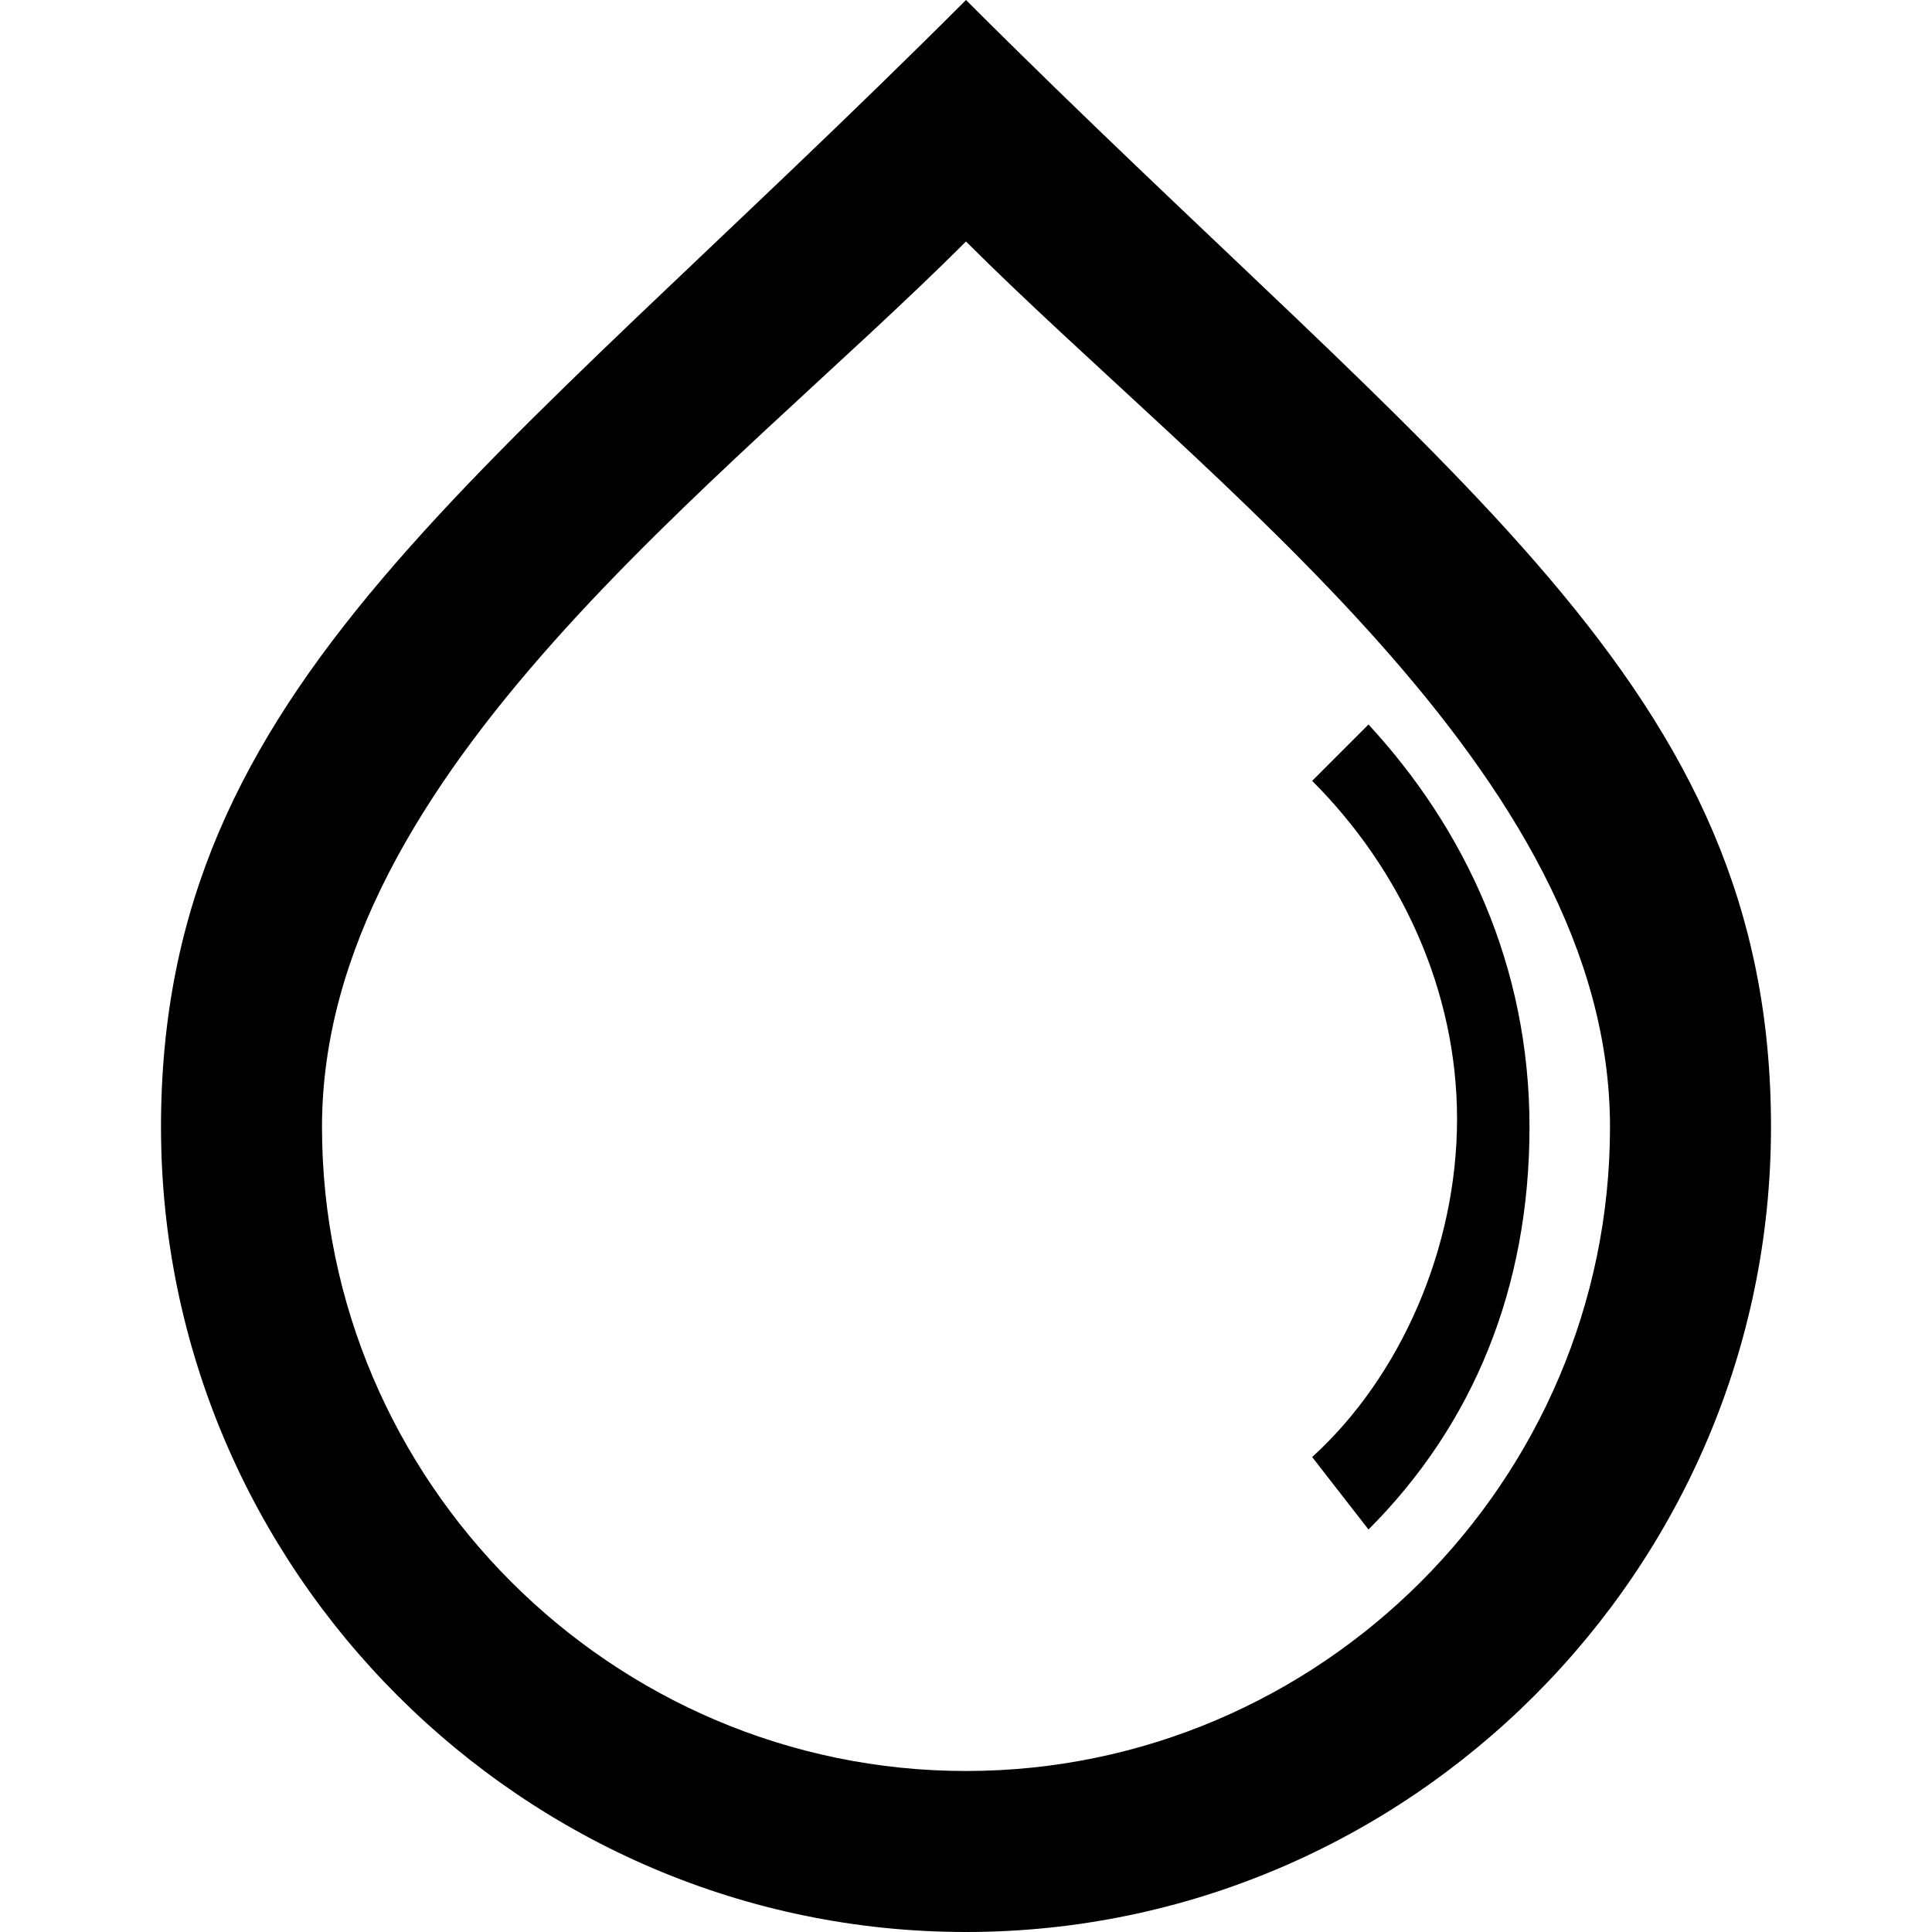
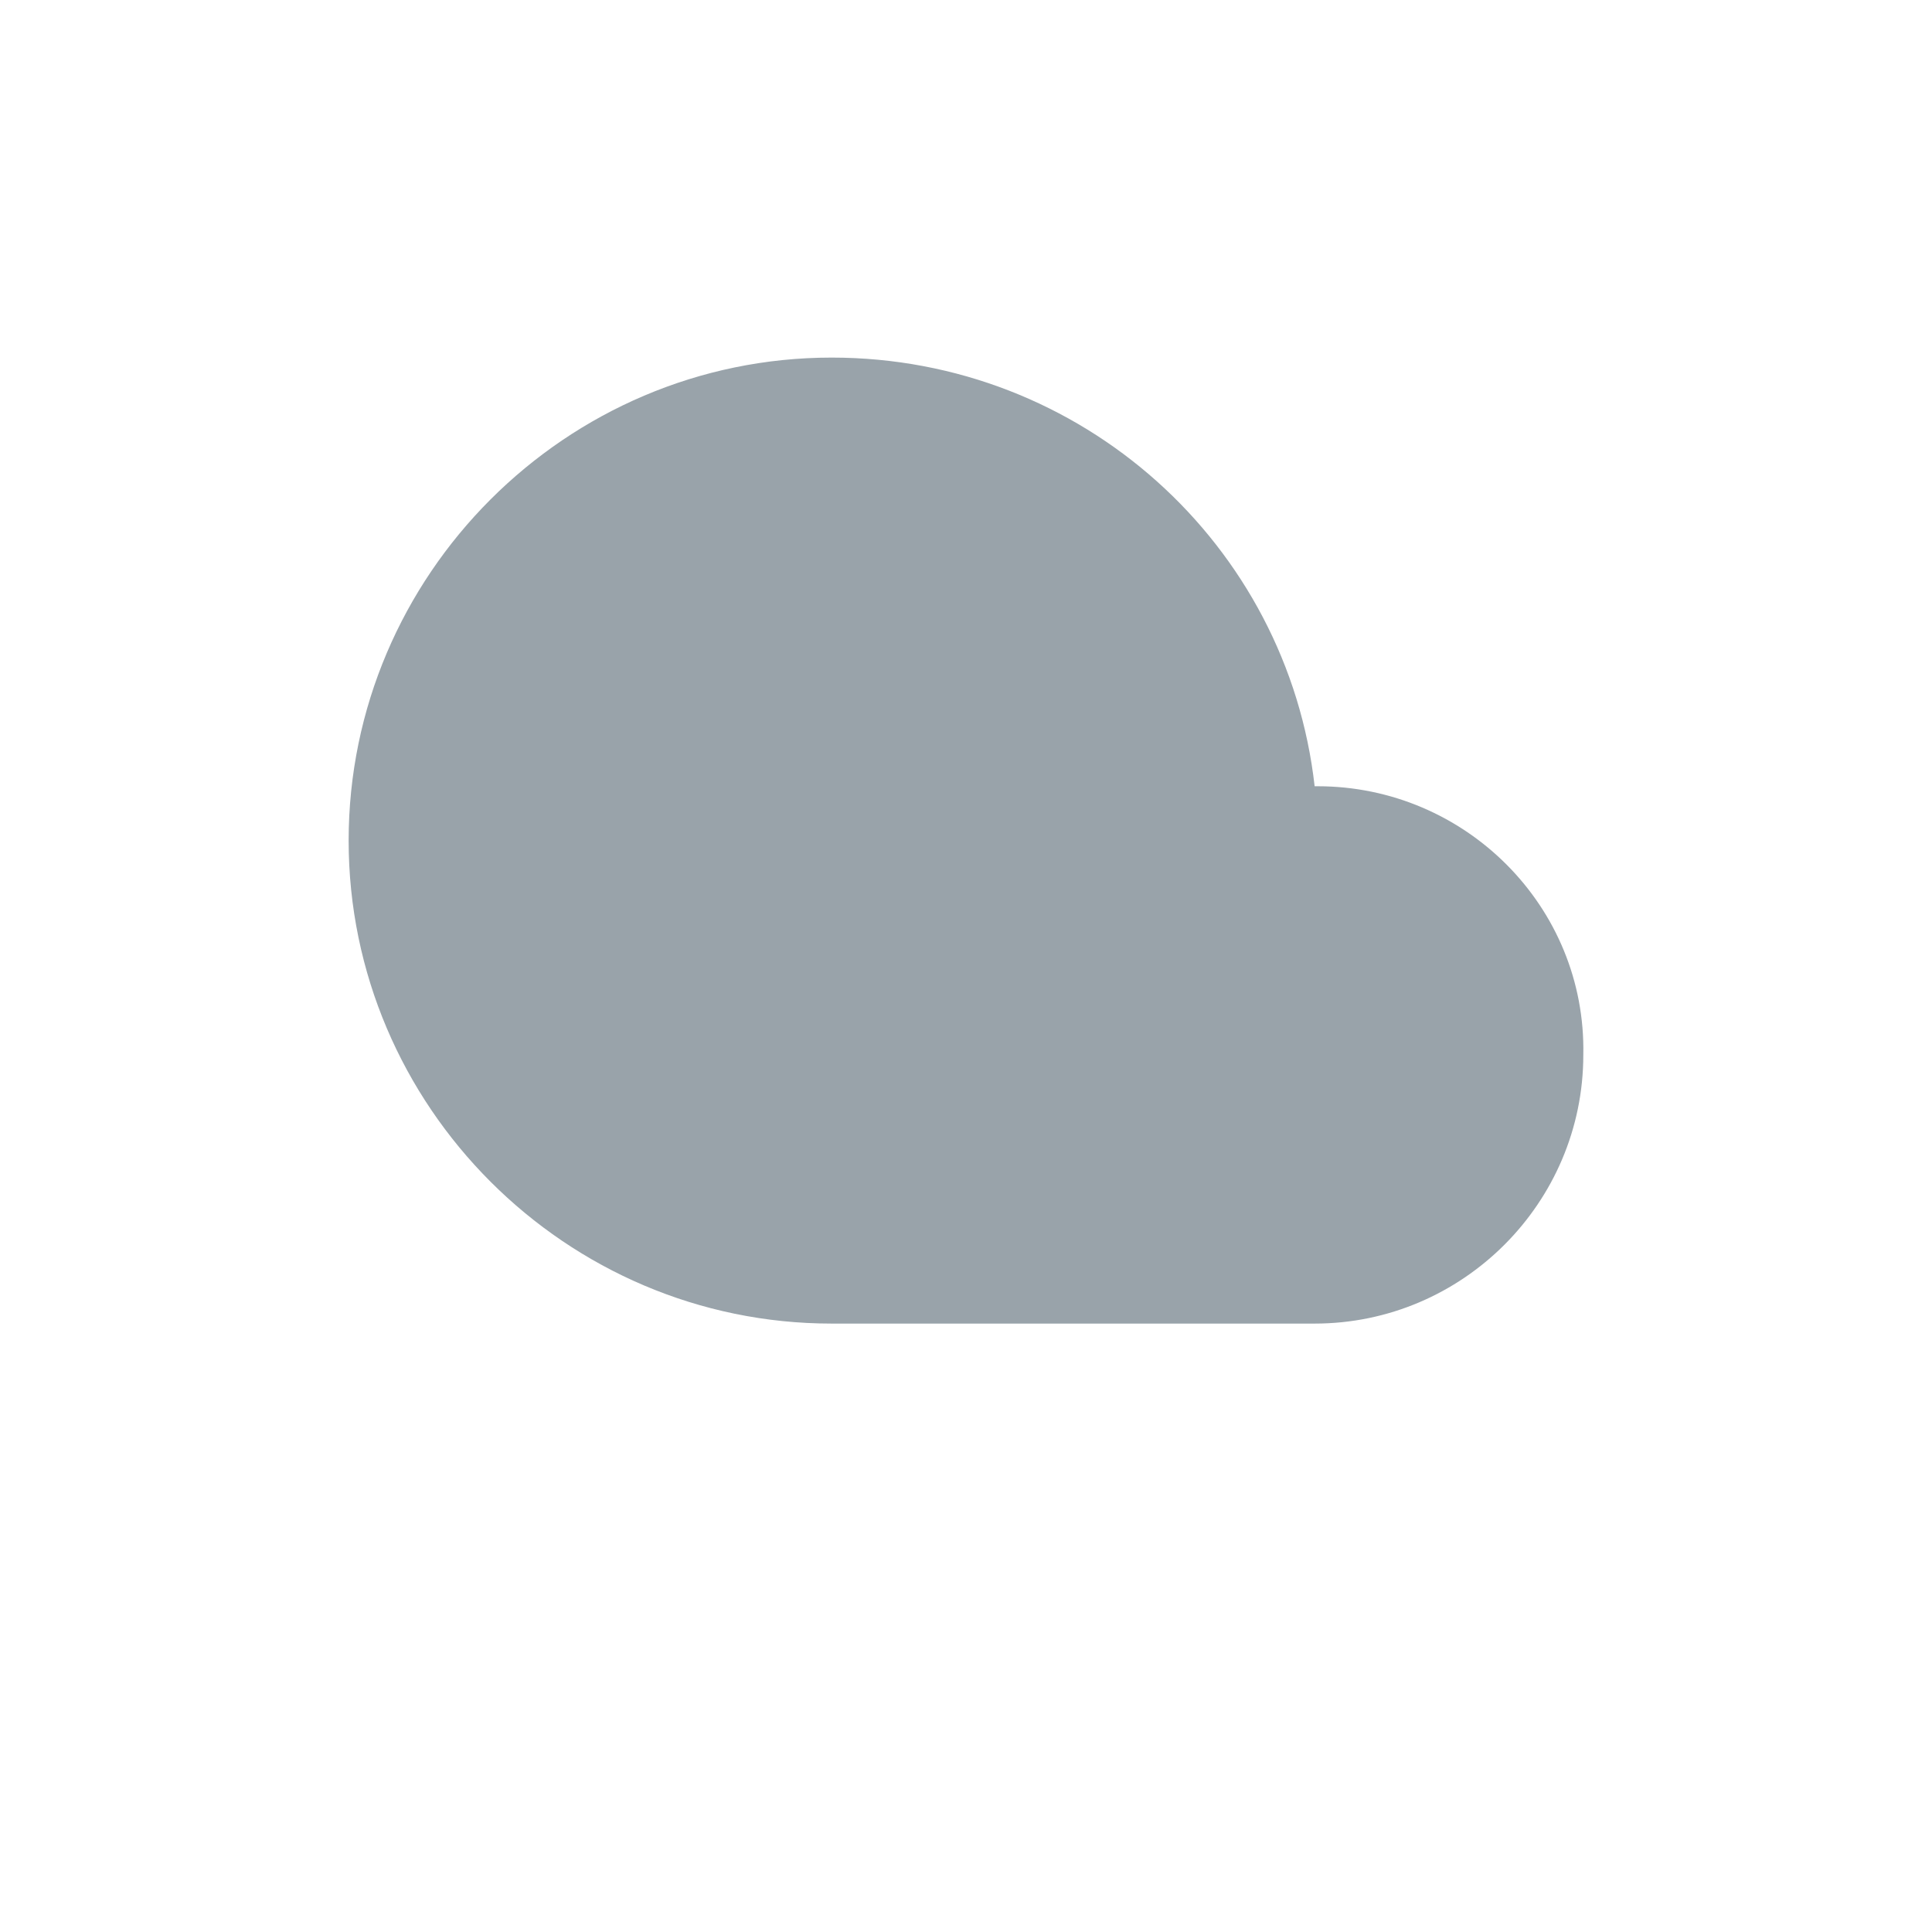
- <svg xmlns="http://www.w3.org/2000/svg" enable-background="new 0 0 24 24" height="24px" id="Layer_1" version="1.1" viewBox="0 0 24 24" width="24px" xml:space="preserve">
-   <g>
-     <path d="M12,0C6,6,2,8.5,2,14s4.5,10,10,10s10-4.5,10-10S18,6,12,0z M12,22c-4.4,0-8-3.6-8-8s5-8,8-11c3,3,8,6.6,8,11   S16.4,22,12,22z" />
-     <path d="M17,9l-0.7,0.7c1.1,1.1,1.8,2.6,1.8,4.2s-0.7,3.2-1.8,4.2L17,19c1.3-1.3,2-3,2-5S18.2,10.3,17,9z" />
+ <svg xmlns="http://www.w3.org/2000/svg" shape-rendering="geometricPrecision" text-rendering="geometricPrecision" viewBox="0 0 64 64" style="white-space: pre;">
+   <g transform="translate(32,27.8455) translate(-20.4509,-16)">
+     <path id="_a0" fill="#99a3aa" d="M32.1,14.2C32.1,14.2,32,14.2,32,14.2C31.1,6.2,24.3,0,16,0C7.2,0,0,7.2,0,16C0,24.8,7.2,32,16,32L32,32C36.9,32,40.9,28,40.9,23.1C41,18.2,37,14.2,32.1,14.2Z" transform="translate(20.4509,16) translate(0,0) translate(-20.4509,-16)" />
+   </g>
+   <g transform="translate(34.1399,51.0384) translate(-11.7399,-4.112)">
+     <g transform="translate(0.769228,1.51026) translate(-0.730772,-1.51026)">
+       <path id="_a1" fill="none" stroke="#51F4EB" stroke-width="3.656" stroke-linecap="round" stroke-linejoin="round" stroke-miterlimit="10" d="M3.3,1.8L3.3,1.8" opacity="0" transform="translate(-1.83846,-1.8)" />
+     </g>
+     <g transform="translate(10.9808,1.51026) translate(-0.730772,-1.51026)">
+       <path id="_a2" fill="none" stroke="#51F4EB" stroke-width="3.656" stroke-linecap="round" stroke-linejoin="round" stroke-miterlimit="10" d="M3.3,1.8L3.3,1.8" opacity="0" transform="translate(-1.83846,-1.8)" />
+     </g>
+     <g transform="translate(21.2491,1.51026) translate(-0.730772,-1.51026)">
+       <path id="_a3" fill="none" stroke="#51F4EB" stroke-width="3.656" stroke-linecap="round" stroke-linejoin="round" stroke-miterlimit="10" d="M3.3,1.8L3.3,1.8" opacity="0" transform="translate(-1.83846,-1.8)" />
+     </g>
+     <g transform="translate(4.51343,9.73426) translate(-0.730772,-1.51026)">
+       <path id="_a4" fill="none" stroke="#51F4EB" stroke-width="3.656" stroke-linecap="round" stroke-linejoin="round" stroke-miterlimit="10" d="M3.3,1.8L3.3,1.8" opacity="0" transform="translate(-1.83846,-1.8)" />
+     </g>
+     <g transform="translate(14.725,9.73426) translate(-0.730772,-1.51026)">
+       <path id="_a5" fill="none" stroke="#51F4EB" stroke-width="3.656" stroke-linecap="round" stroke-linejoin="round" stroke-miterlimit="10" d="M3.3,1.8L3.3,1.8" opacity="0" transform="translate(-1.83846,-1.8)" />
+     </g>
  </g>
</svg>
